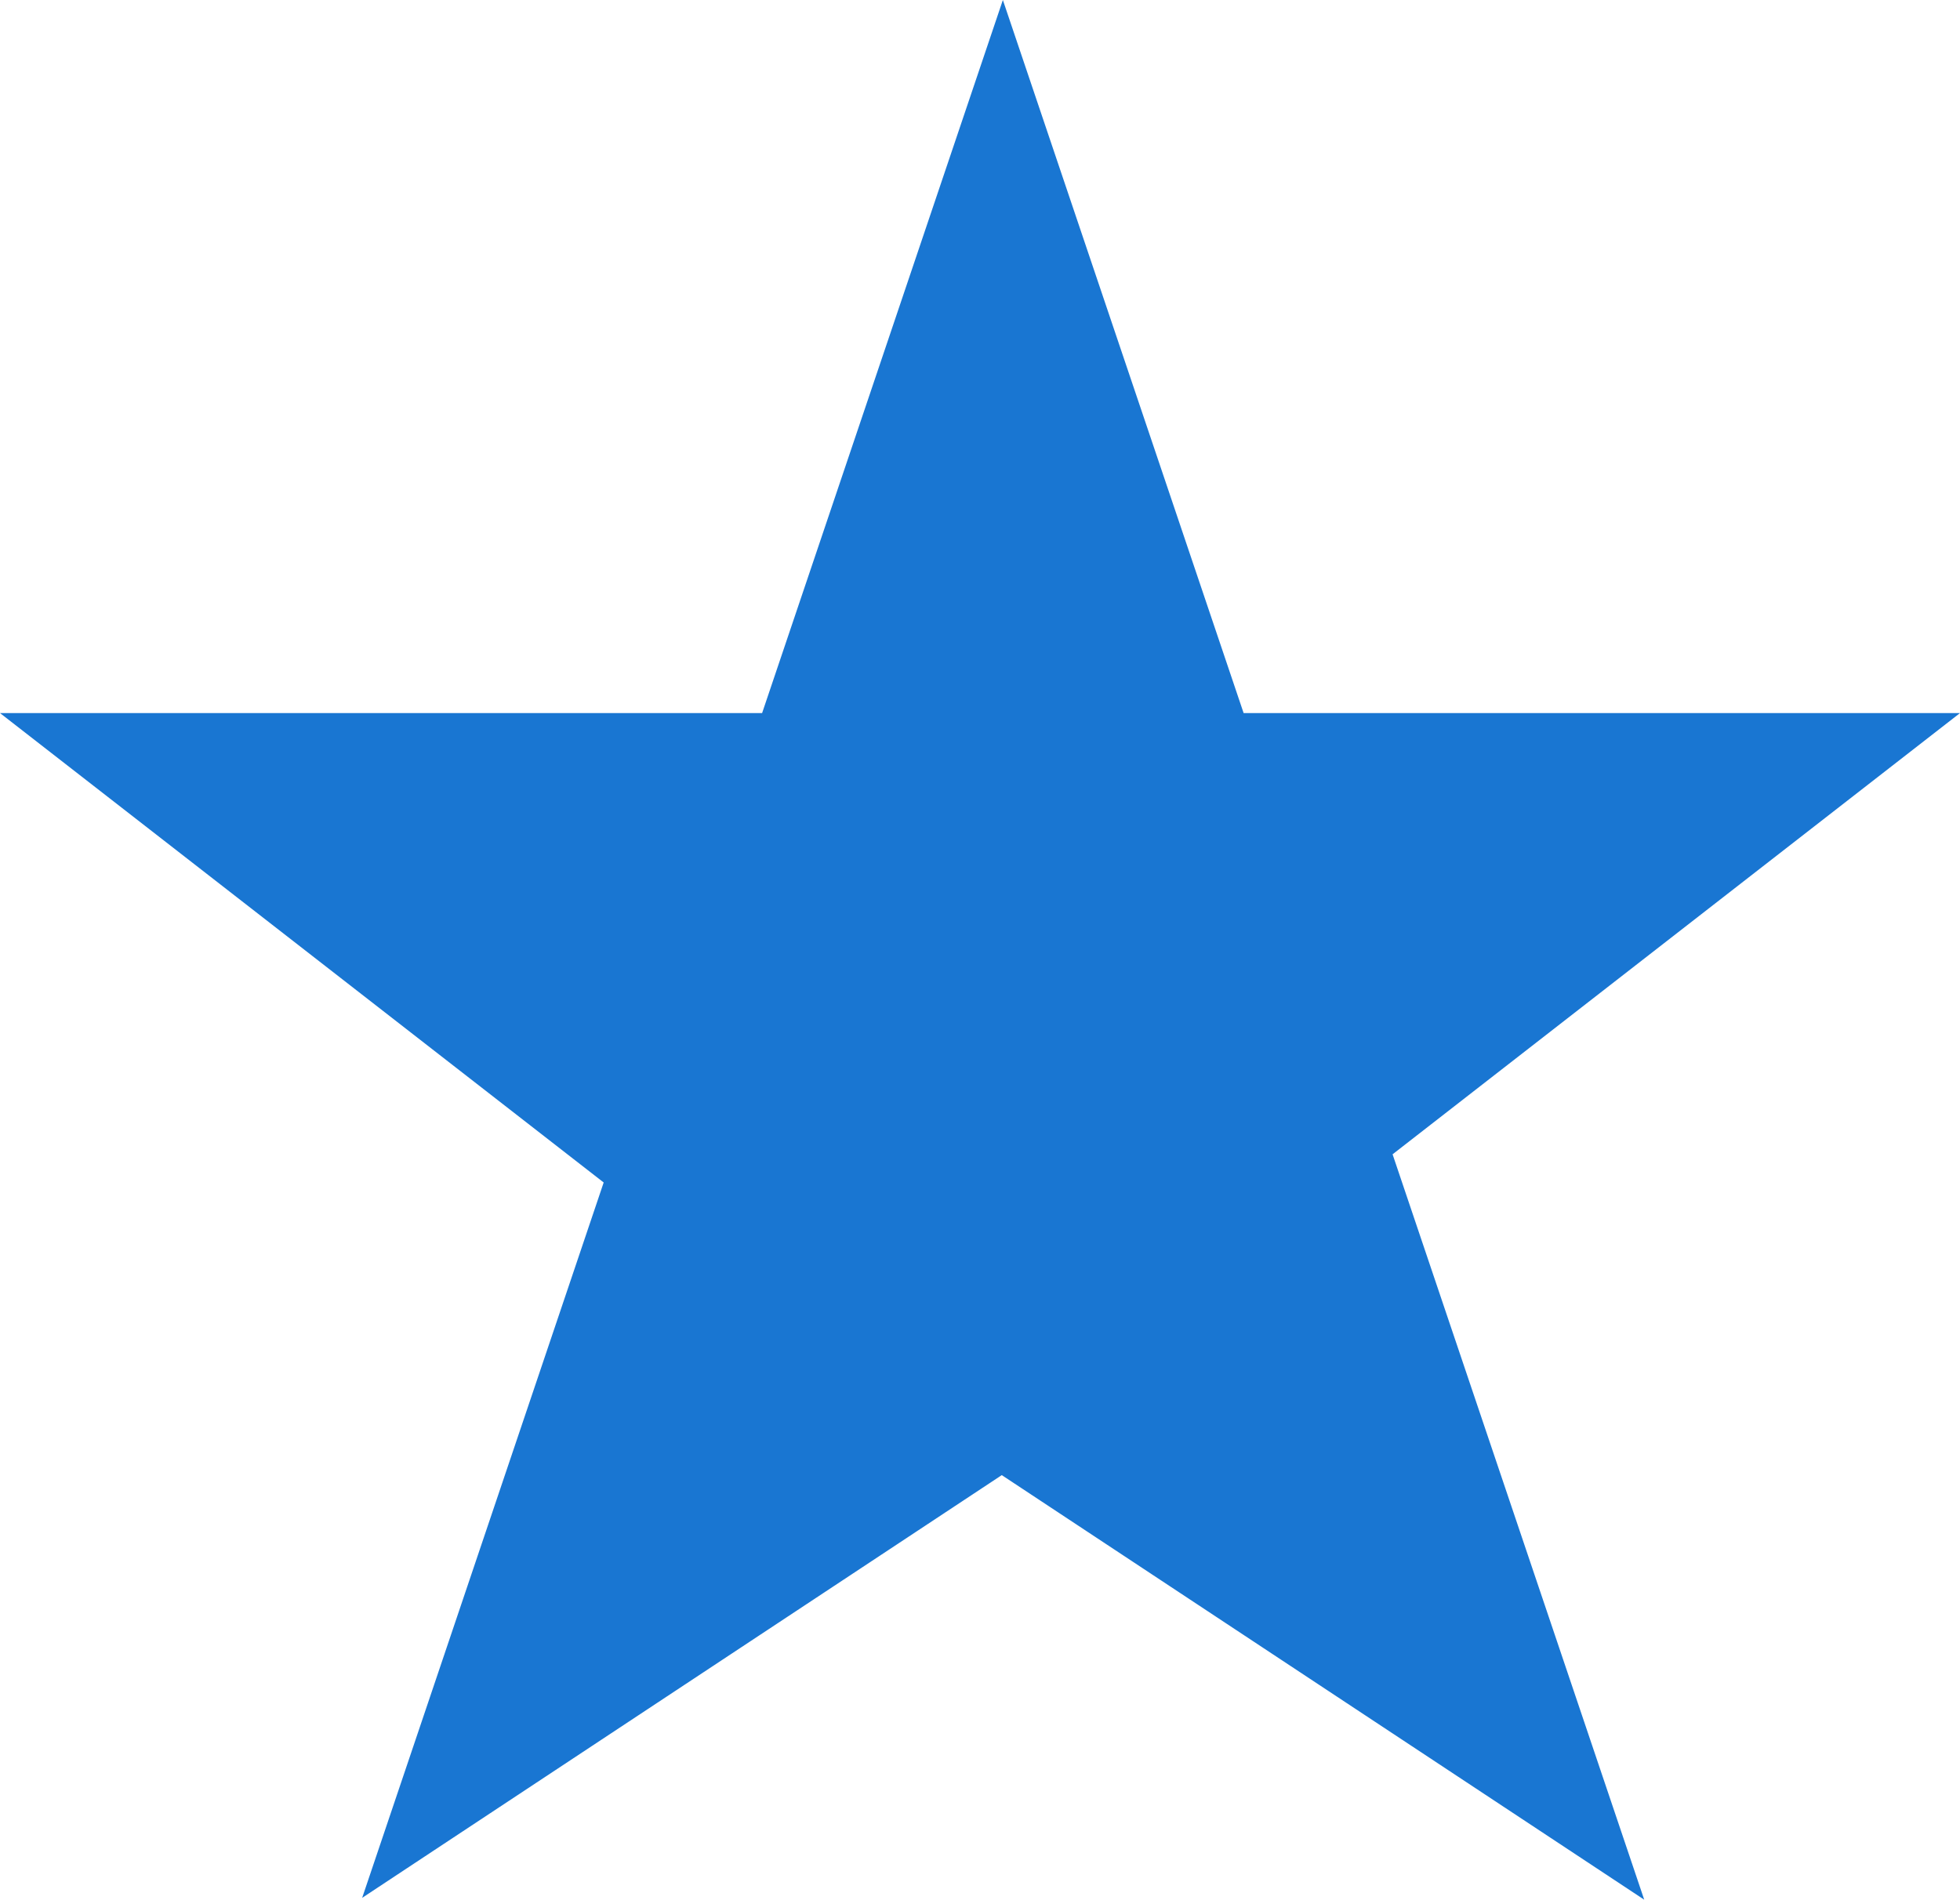
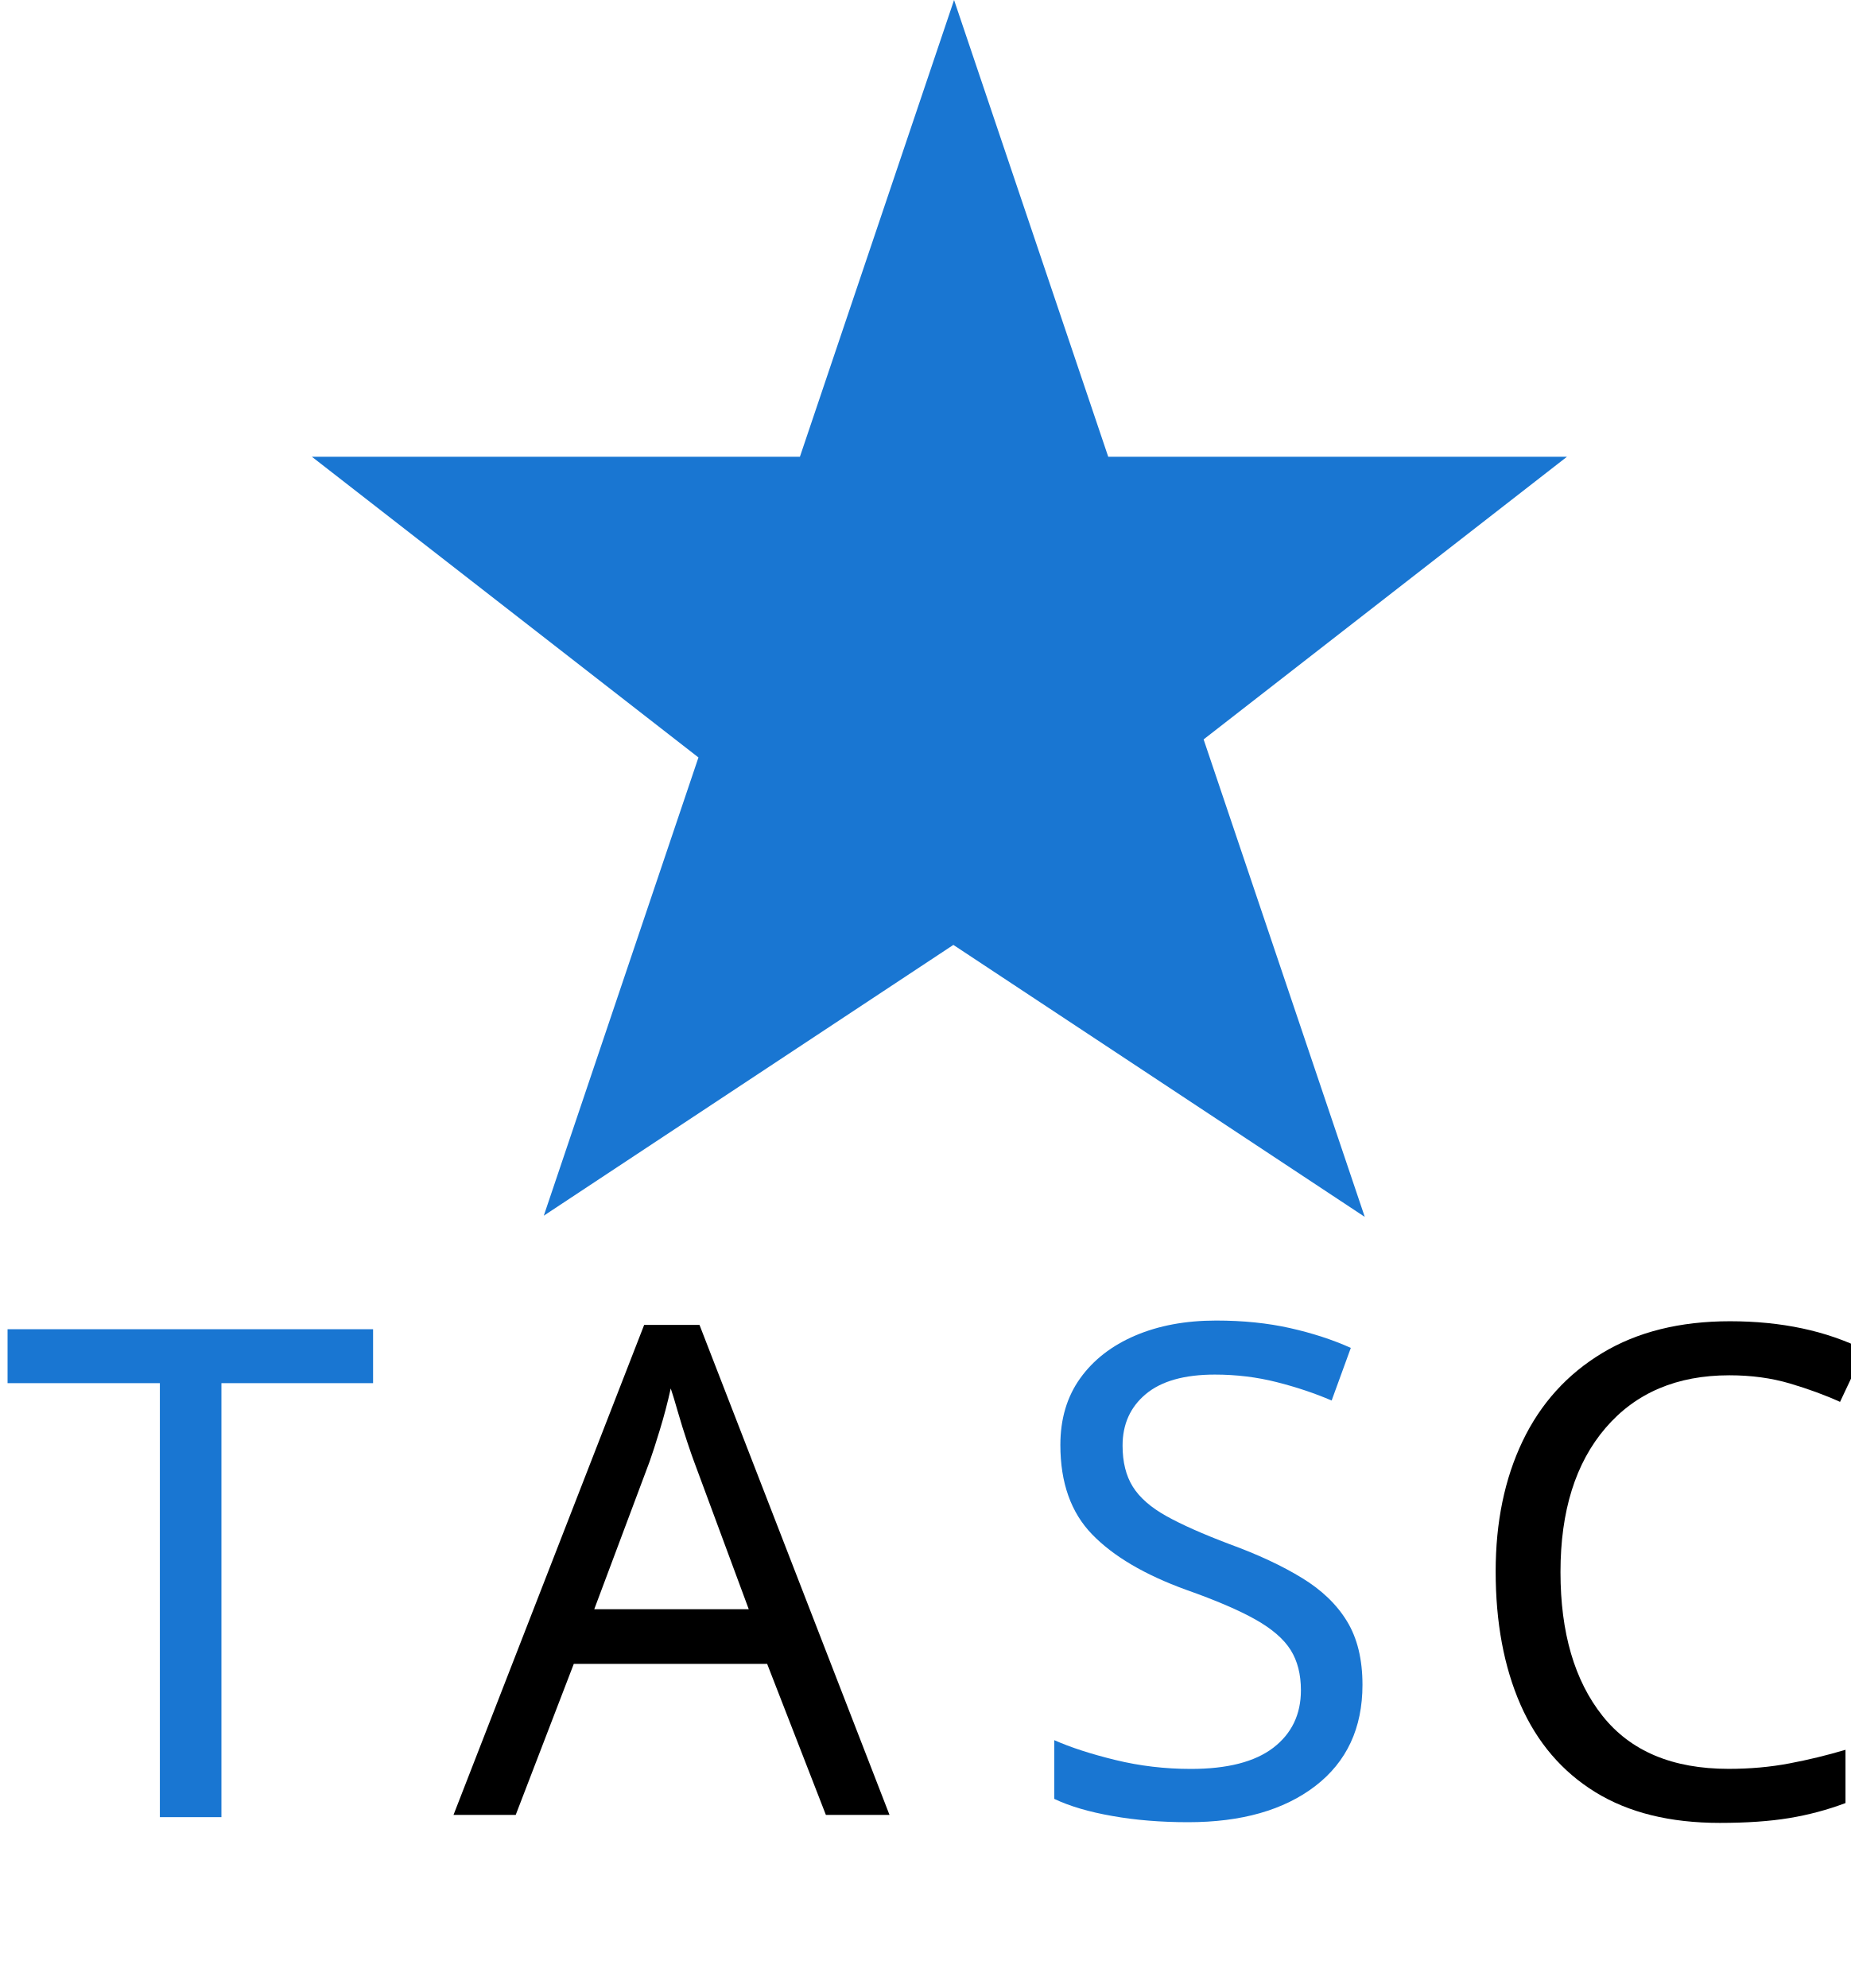
- <svg xmlns="http://www.w3.org/2000/svg" viewBox="0 0 180 174.5">
+ <svg xmlns="http://www.w3.org/2000/svg" viewBox="0 0 265.36 285.08">
  <defs>
-     <style>.cls-1{fill:#1976d2;}</style>
+     <style>.cls-1,.cls-2{fill:#1976d2;}.cls-2,.cls-3{font-size:98px;font-family:MyriadPro-Regular, Myriad Pro;}</style>
  </defs>
  <g id="Слой_2" data-name="Слой 2">
    <g id="Слой_1-2" data-name="Слой 1">
-       <polygon class="cls-1" points="180 65.5 114.21 65.5 92.1 0 69.99 65.5 0 65.5 55.44 108.62 33.26 174.33 92 135.5 151 174.5 127.89 106.03 180 65.5" />
+       <g id="Слой_2-2" data-name="Слой 2">
+         <g id="Слой_1-2-2" data-name="Слой 1-2">
+           <polygon class="cls-1" points="224.73 65.5 158.94 65.5 136.83 0 114.72 65.5 44.73 65.5 100.17 108.62 77.99 174.33 136.73 135.5 195.73 174.5 172.62 106.03 224.73 65.5" />
+         </g>
+       </g>
+       <text class="cls-2" transform="translate(0.1 260.58)">T</text>
+       <text class="cls-3" transform="translate(65.04 260.26)">A</text>
+       <text class="cls-2" transform="translate(146.2 260.32)">S</text>
+       <text class="cls-3" transform="translate(208.52 260.42)">C</text>
    </g>
  </g>
</svg>
